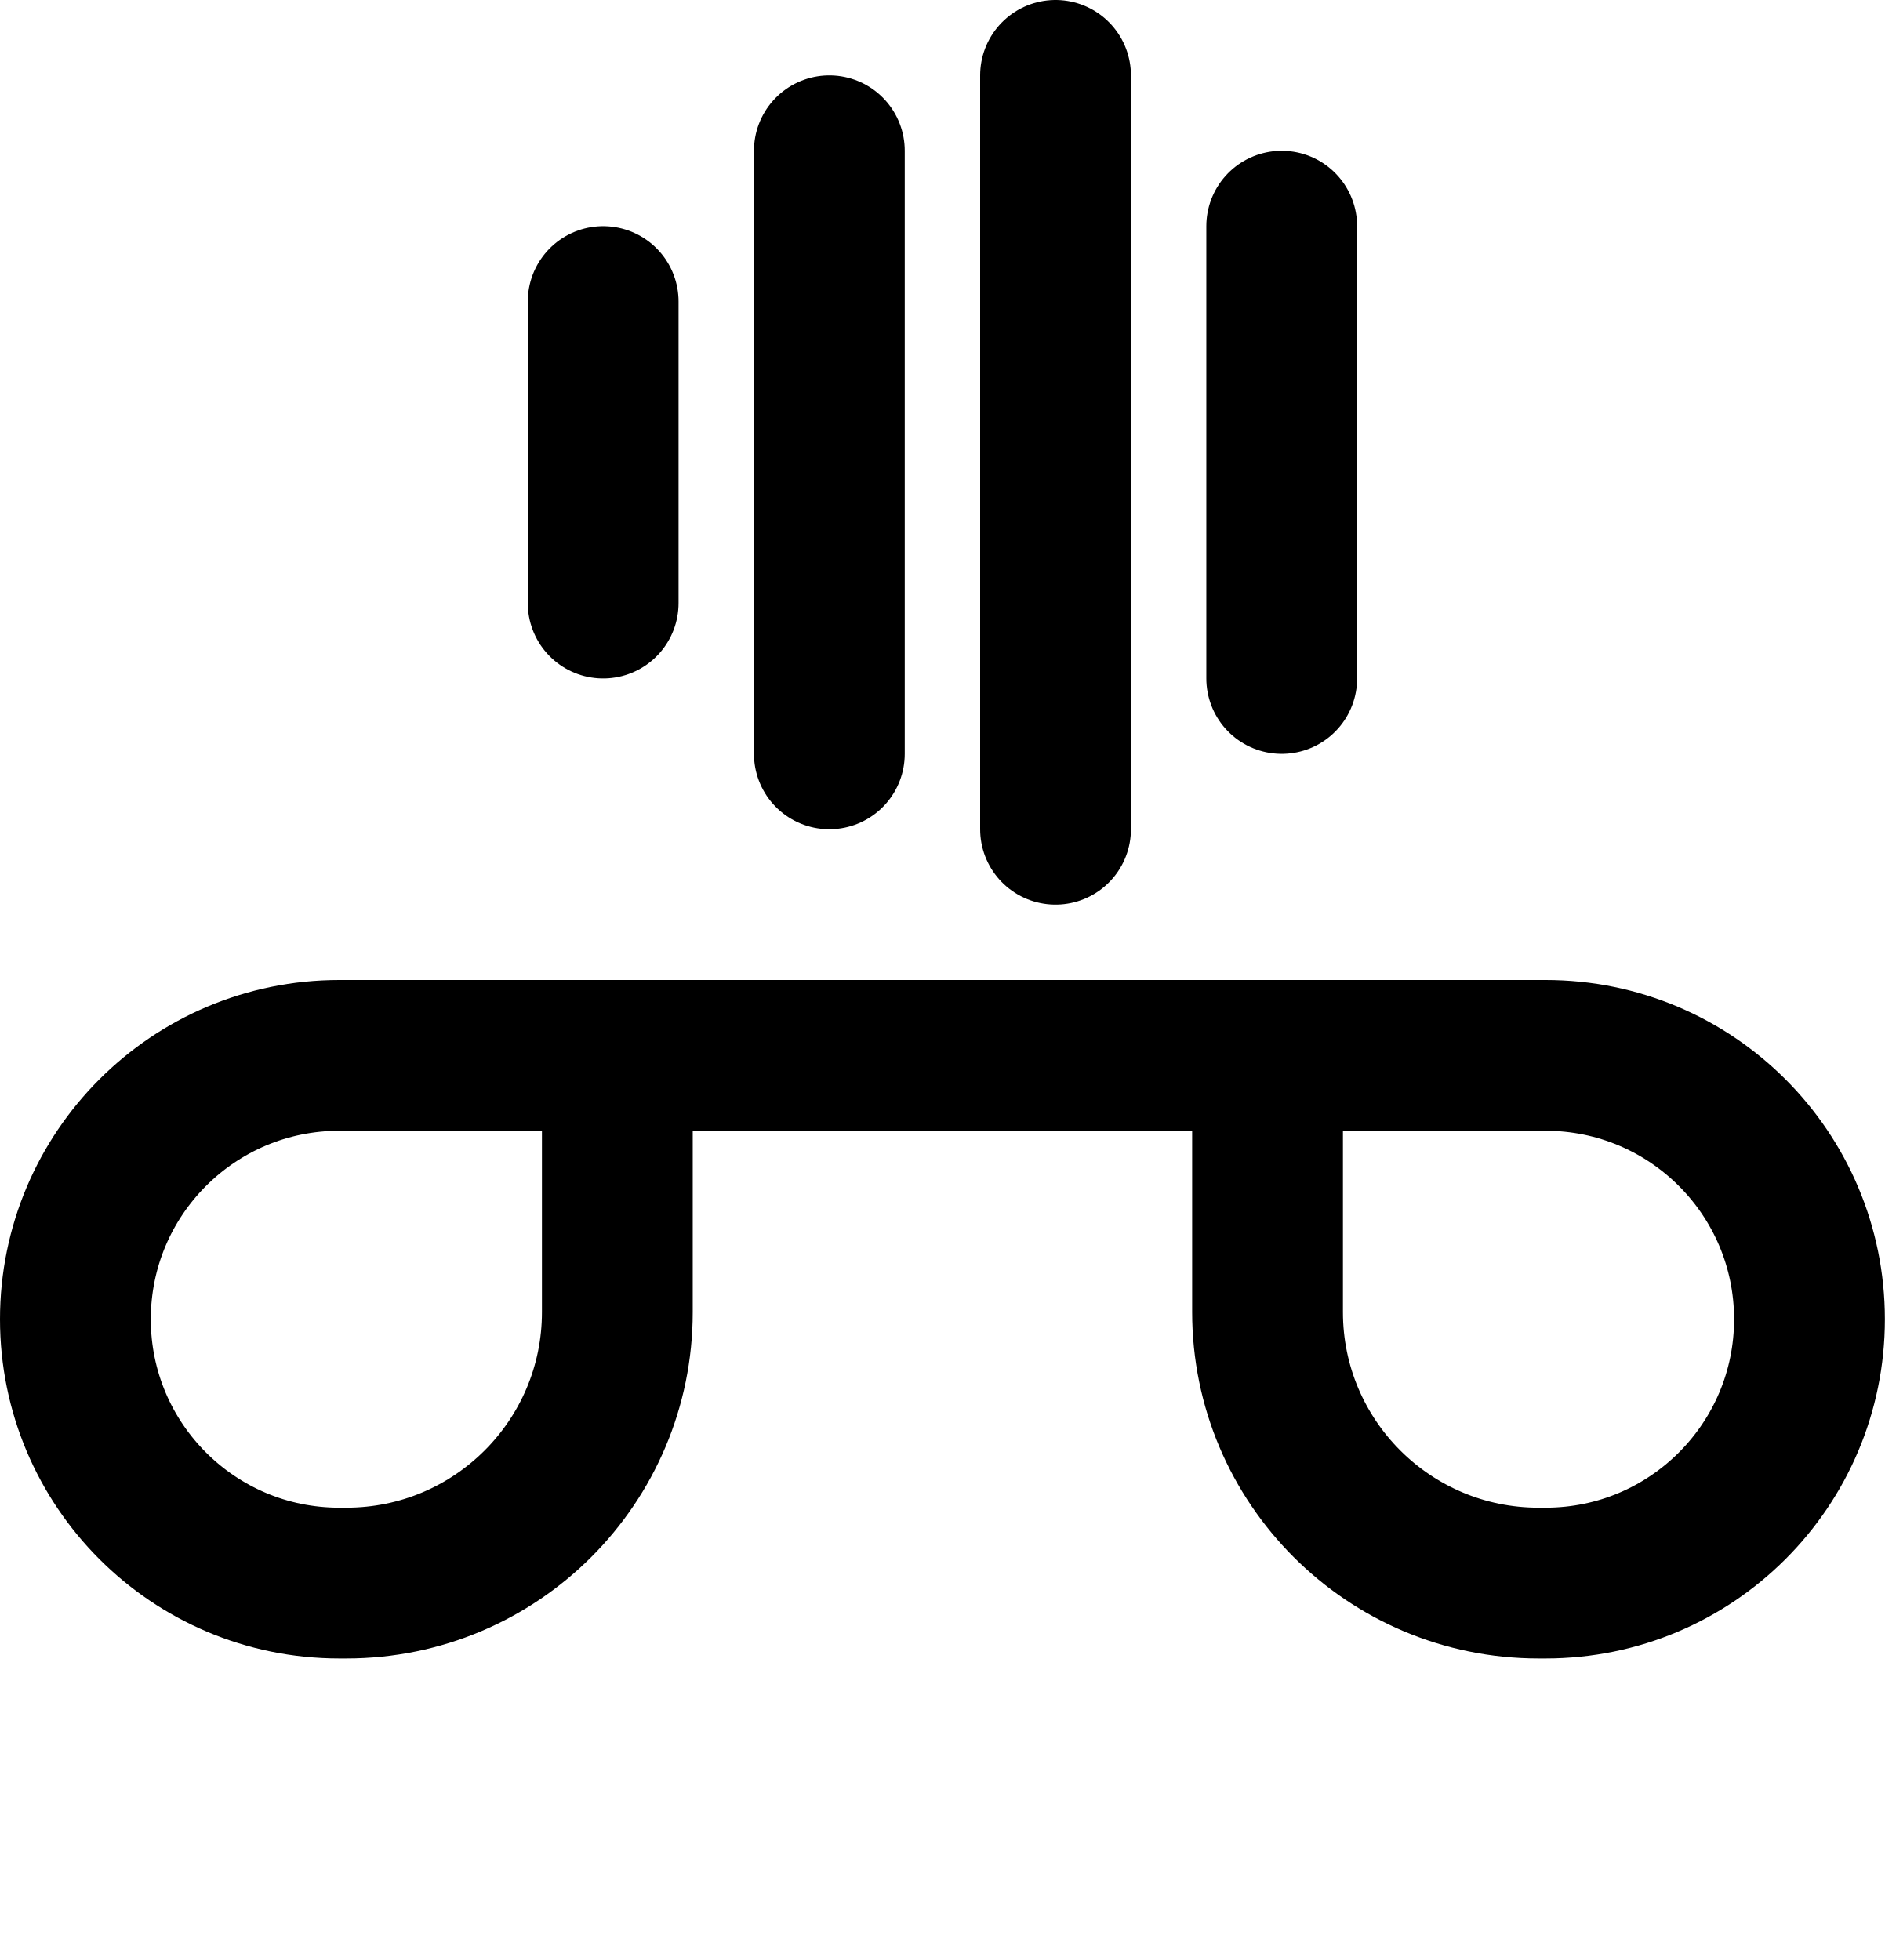
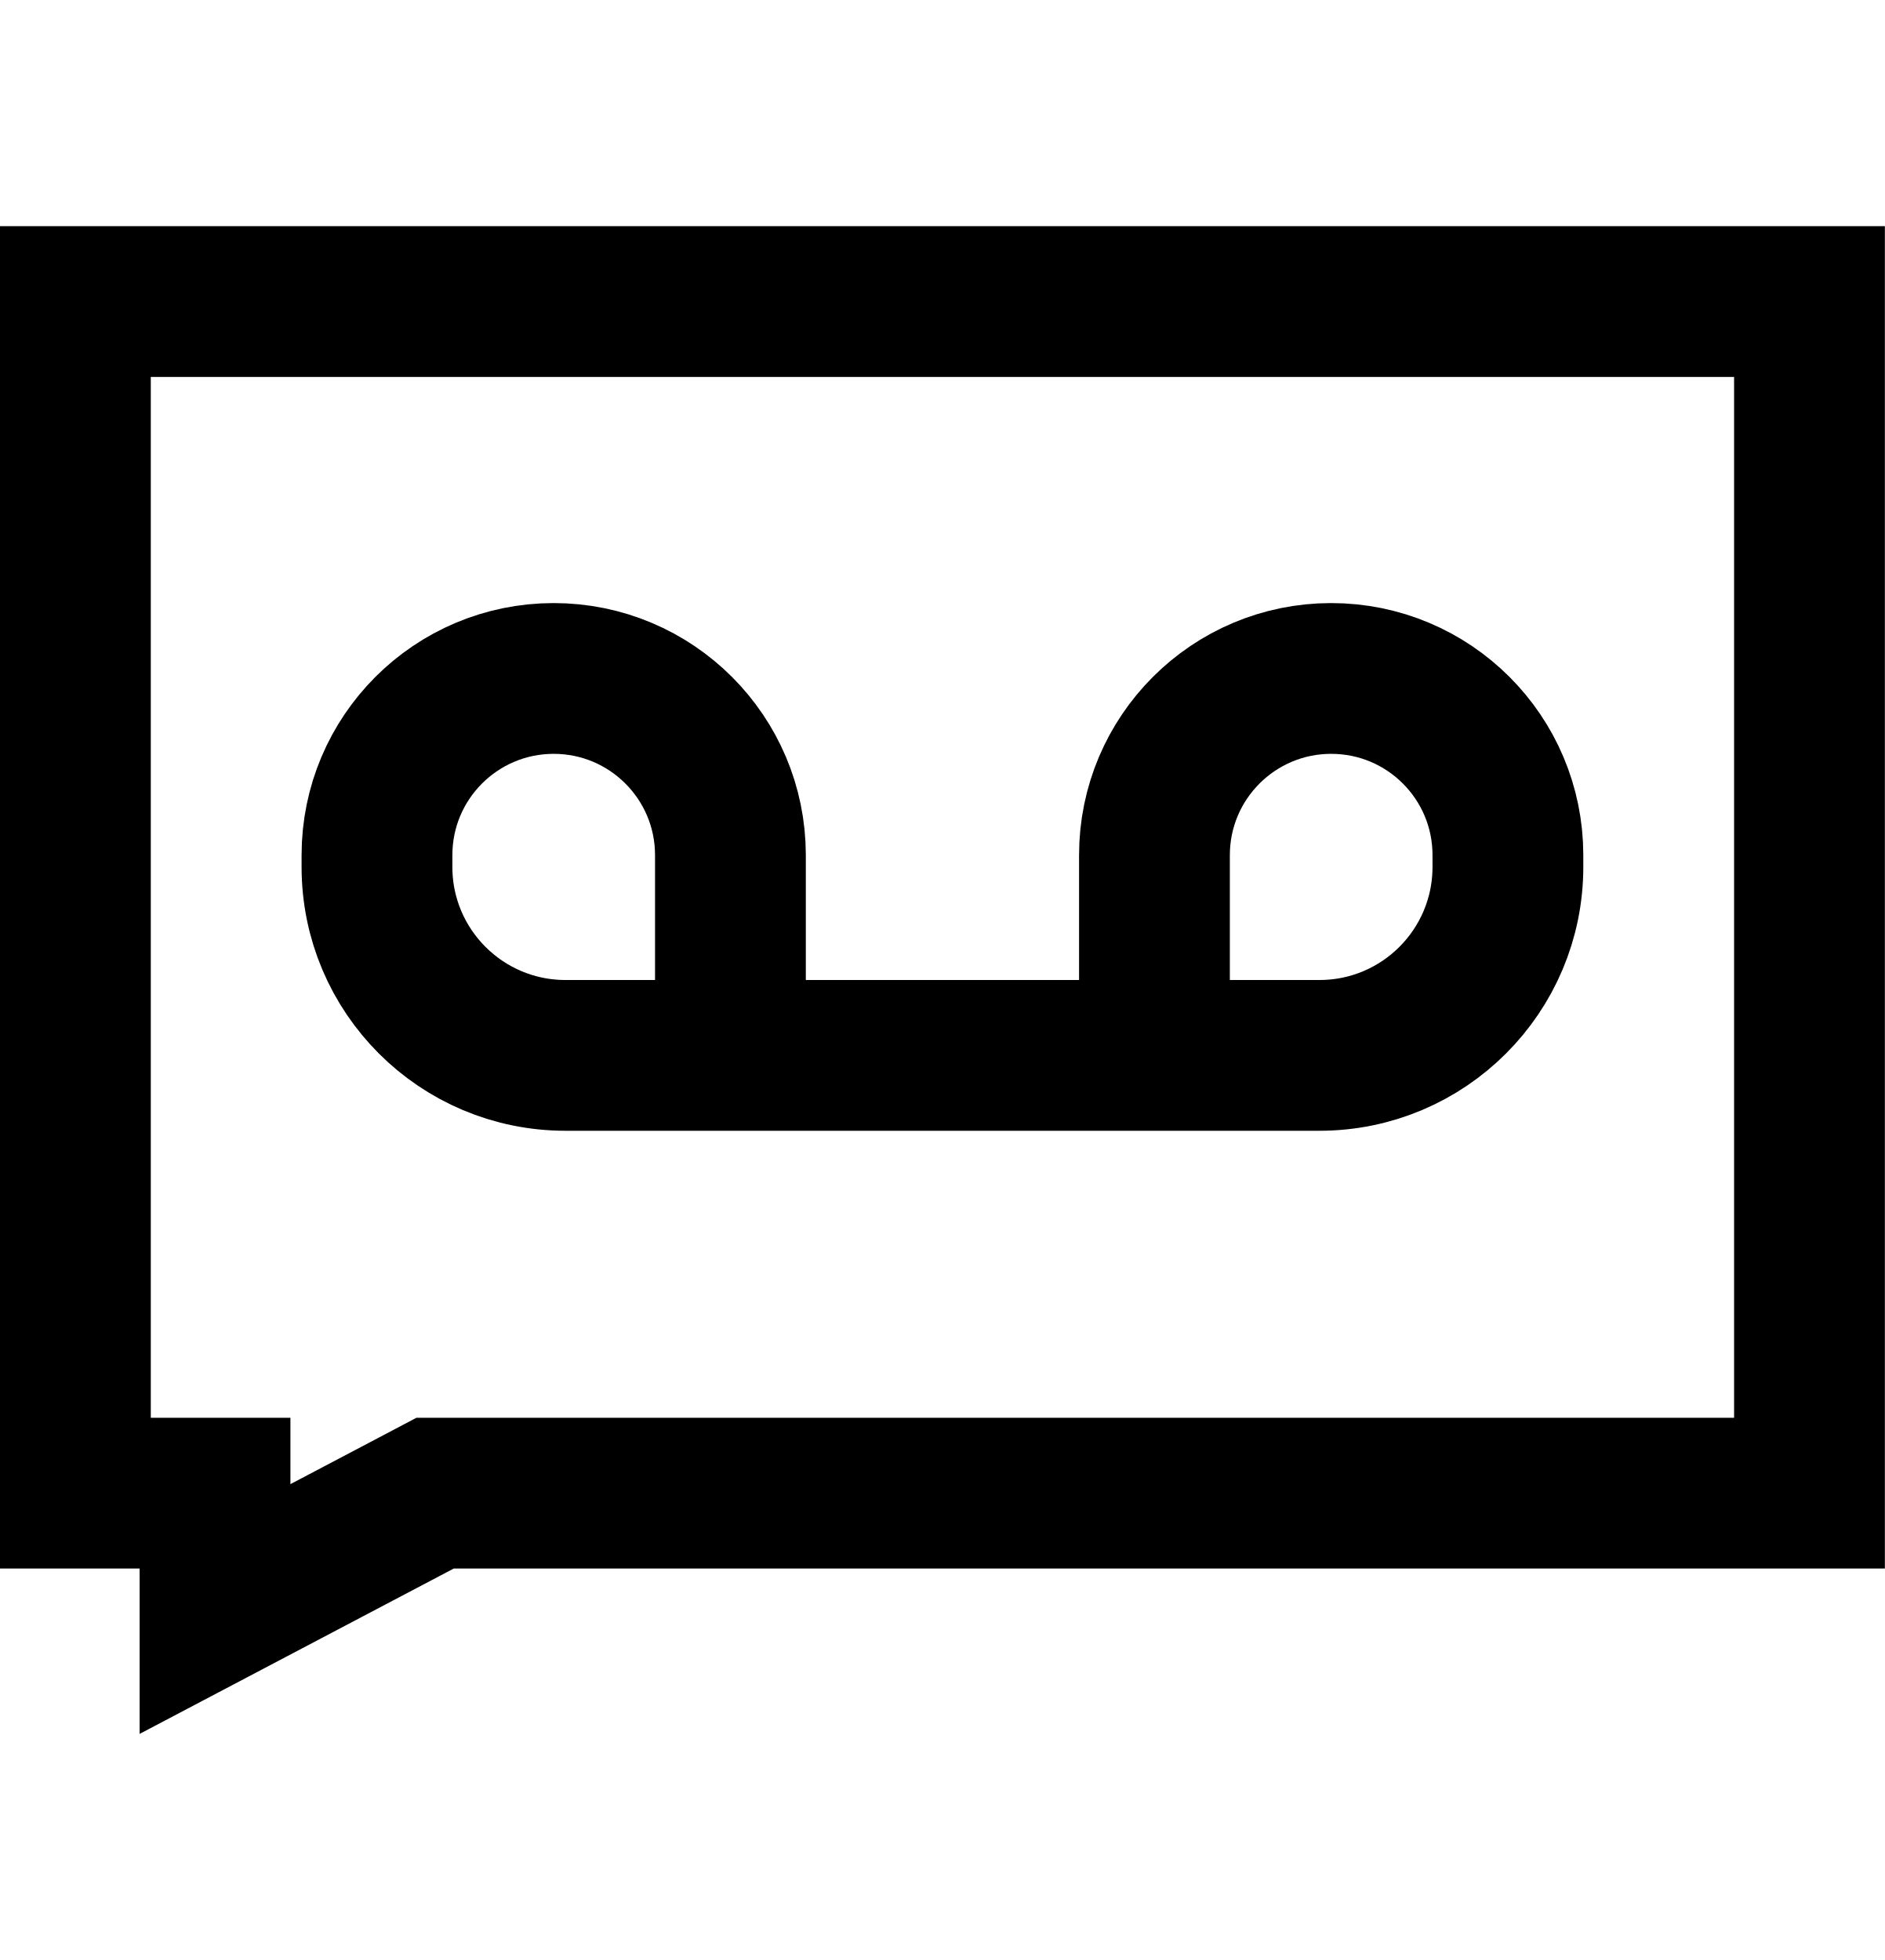
<svg xmlns="http://www.w3.org/2000/svg" width="25" height="26" viewBox="0 0 25 26" fill="none">
-   <path d="M8 4V8" stroke="black" stroke-width="2" stroke-linecap="round" />
-   <path d="M11 2L11 10" stroke="black" stroke-width="2" stroke-linecap="round" />
-   <path d="M17 3L17 9" stroke="black" stroke-width="2" stroke-linecap="round" />
-   <path d="M14 1L14 11" stroke="black" stroke-width="2" stroke-linecap="round" />
-   <path d="M8.188 14H4.5C2.567 14 1 15.567 1 17.5V17.5C1 19.433 2.567 21 4.5 21H4.594C6.579 21 8.188 19.391 8.188 17.406V14ZM8.188 14H16.812M16.812 14H20.5C22.433 14 24 15.567 24 17.5V17.5C24 19.433 22.433 21 20.5 21H20.406C18.422 21 16.812 19.391 16.812 17.406V14Z" stroke="black" stroke-width="2" />
+   <path d="M5.553 19.922L2.852 21.344V20.807V19.807H1.852H1V4H24V19.807H6.019H5.771L5.553 19.922Z" stroke="black" stroke-width="2" />
+   <path d="M9.688 14H7.5C6.119 14 5 12.881 5 11.5V11.344C5 10.049 6.049 9 7.344 9V9C8.638 9 9.688 10.049 9.688 11.344V14ZM9.688 14H15.312M15.312 14H17.5C18.881 14 20 12.881 20 11.5V11.344C20 10.049 18.951 9 17.656 9V9C16.362 9 15.312 10.049 15.312 11.344V14Z" stroke="black" stroke-width="2" />
</svg>
